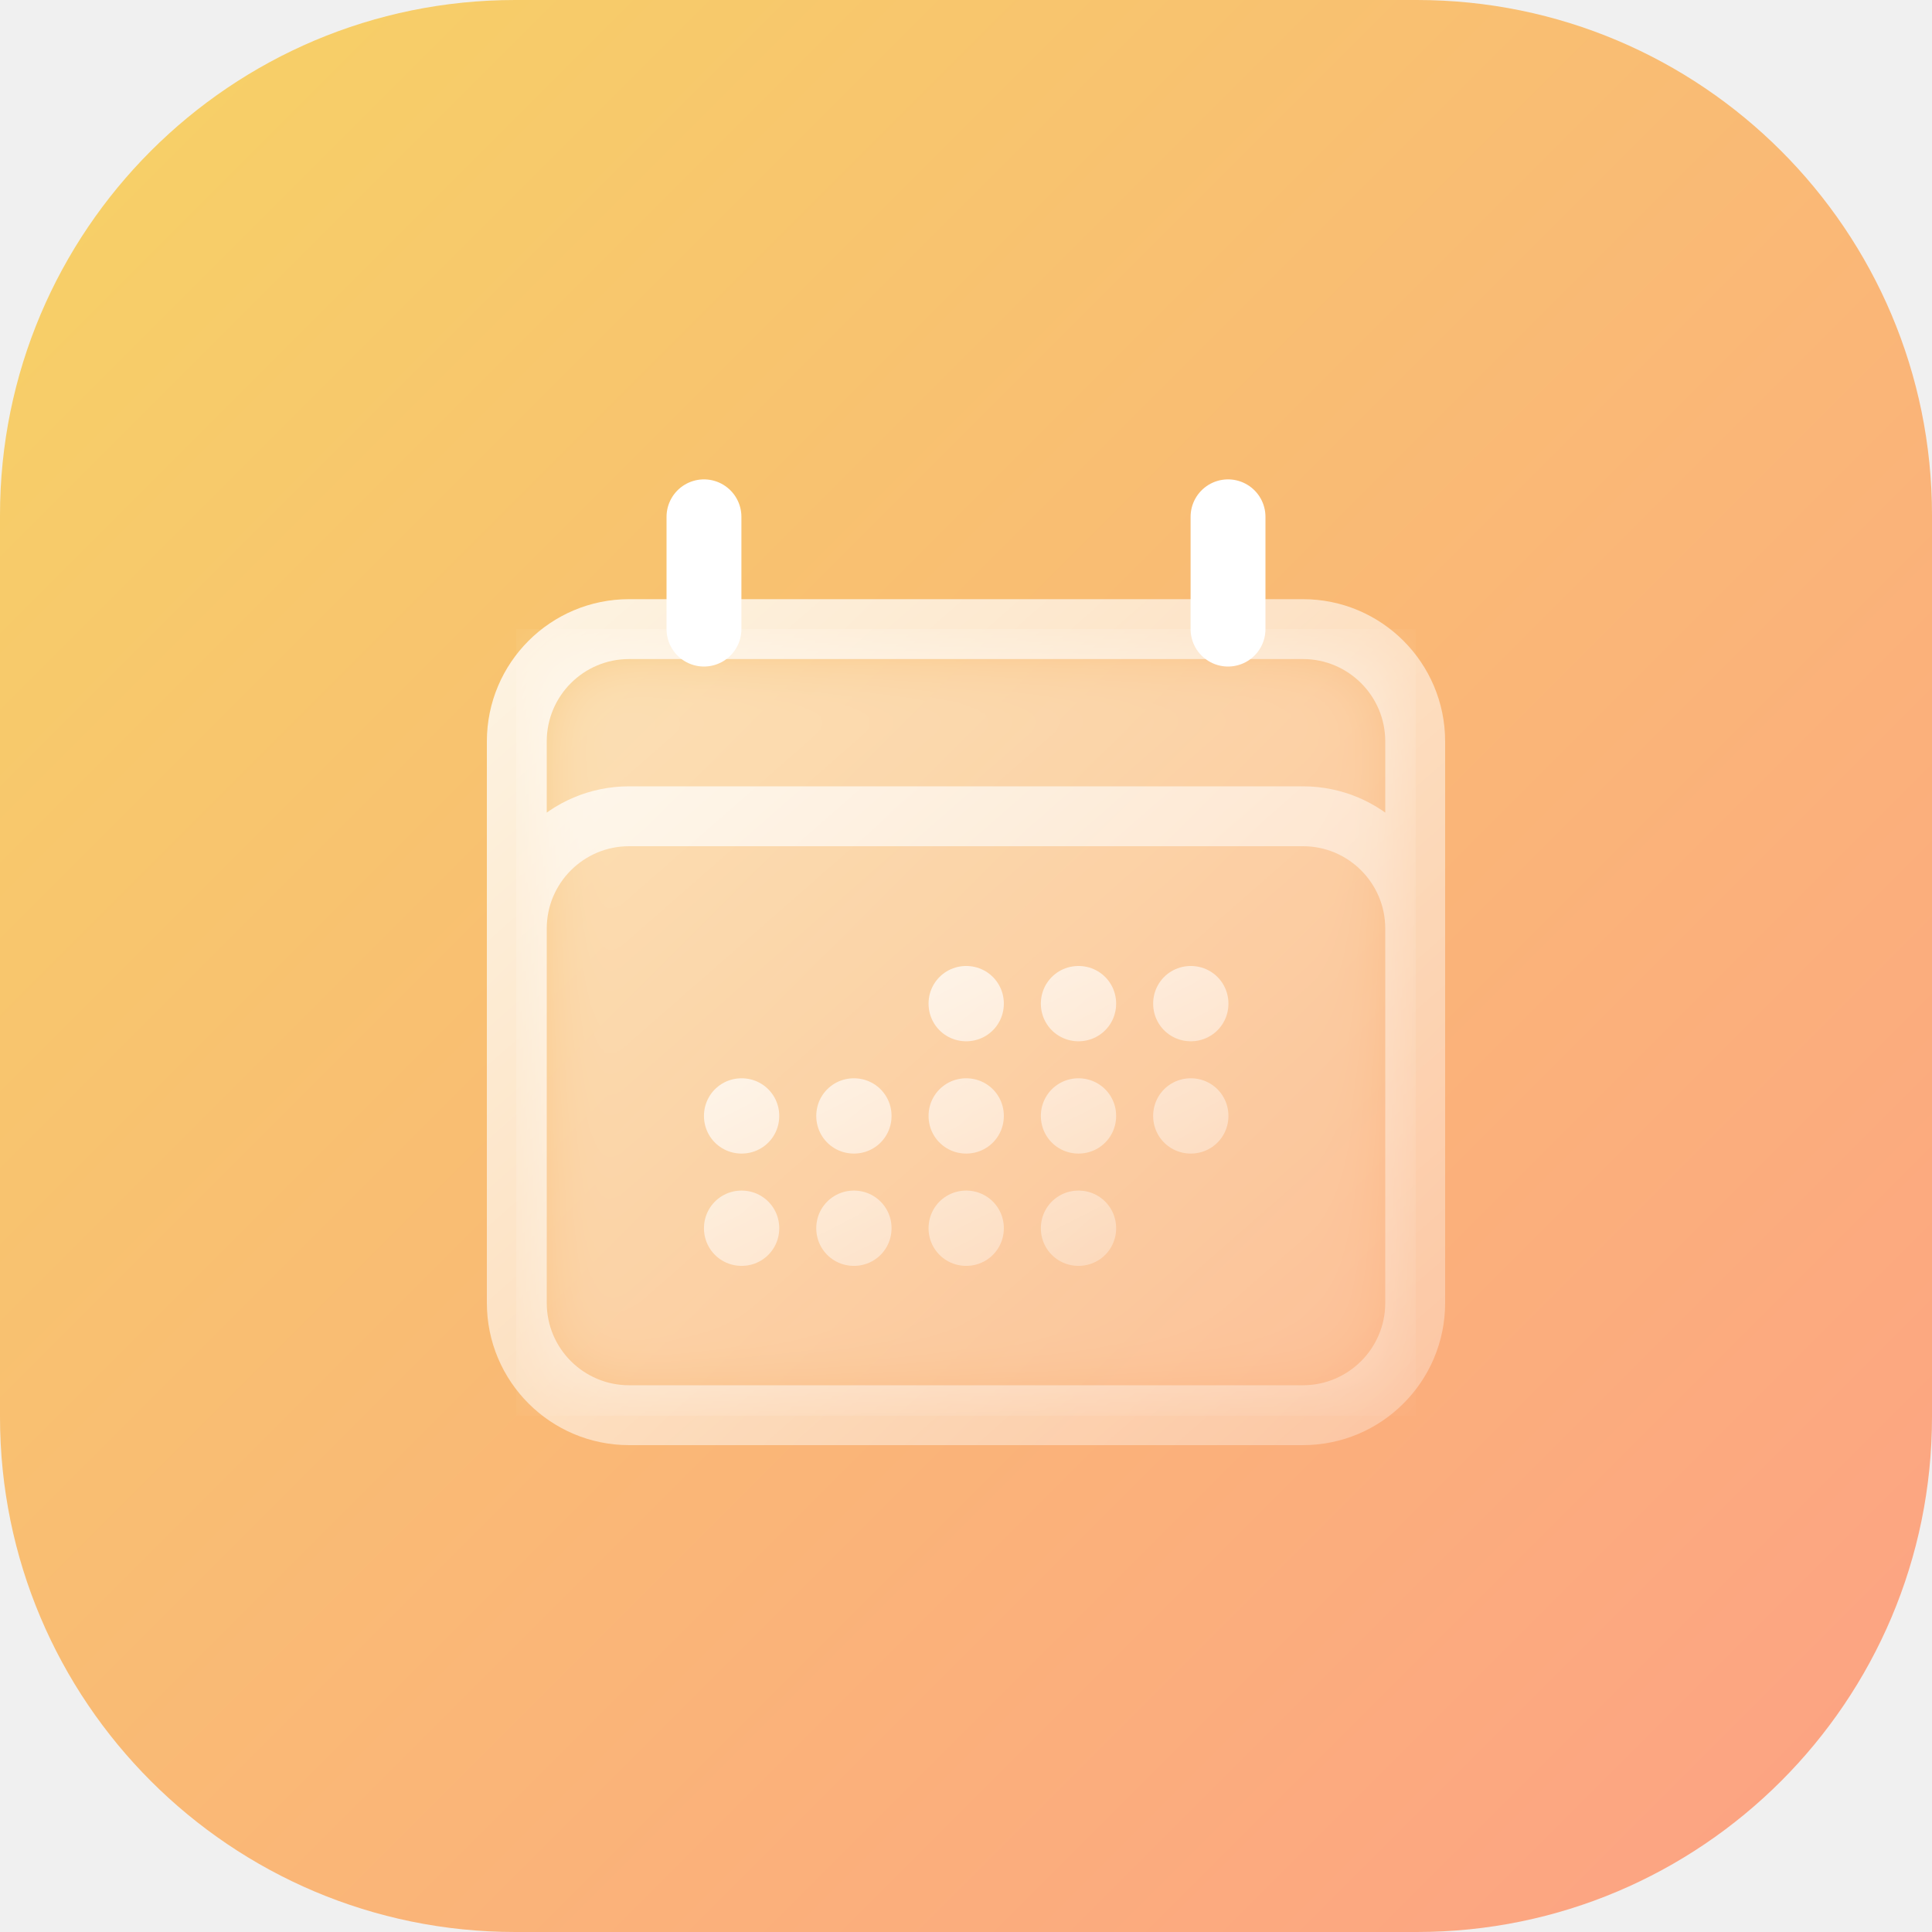
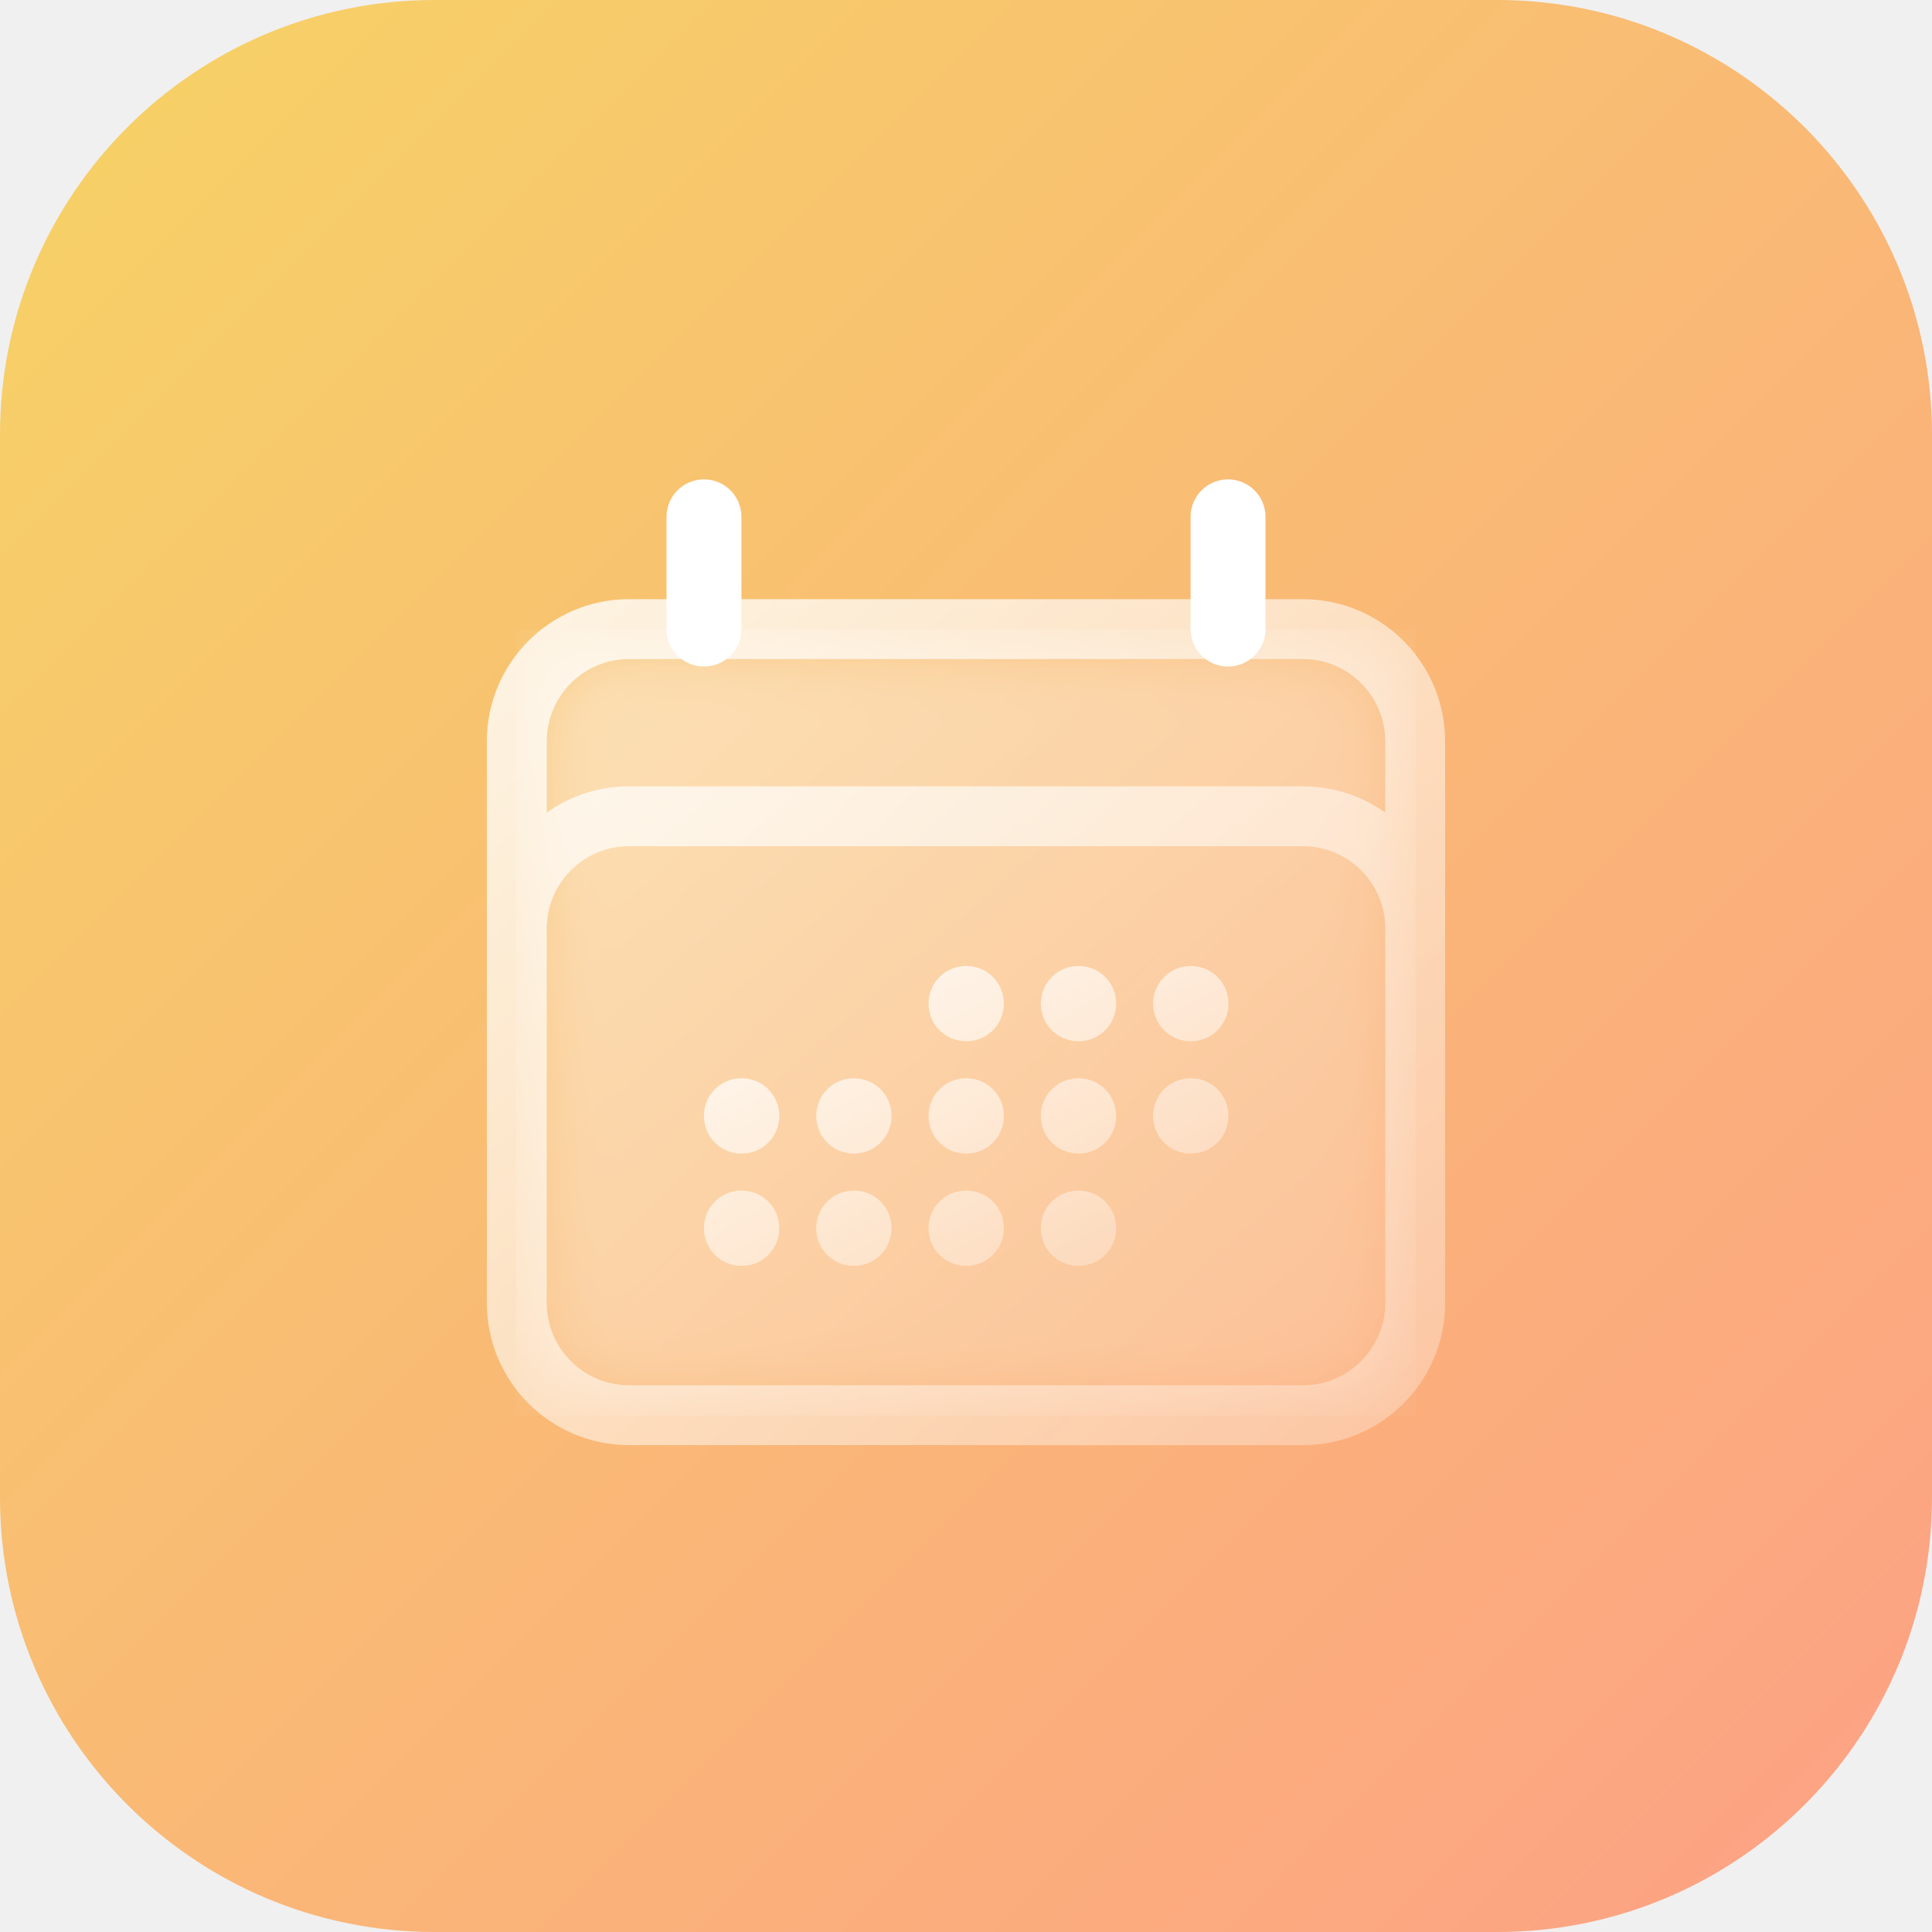
<svg xmlns="http://www.w3.org/2000/svg" viewBox="0 0 240 240" width="240" height="240">
  <defs>
    <linearGradient id="bgGrad" x1="0%" y1="0%" x2="100%" y2="100%">
      <stop offset="0%" stop-color="#f6d365" />
      <stop offset="100%" stop-color="#fda085" />
    </linearGradient>
    <linearGradient id="glassBody" x1="0%" y1="0%" x2="100%" y2="100%">
      <stop offset="0%" stop-color="white" stop-opacity="0.5" />
      <stop offset="100%" stop-color="white" stop-opacity="0.2" />
    </linearGradient>
    <linearGradient id="edgeStroke" x1="0%" y1="0%" x2="100%" y2="100%">
      <stop offset="0%" stop-color="white" stop-opacity="0.8" />
      <stop offset="100%" stop-color="white" stop-opacity="0.3" />
    </linearGradient>
    <filter id="internalBlur" x="0" y="0" width="100%" height="100%" filterUnits="objectBoundingBox">
      <feGaussianBlur in="SourceGraphic" stdDeviation="0.8" />
    </filter>
  </defs>
-   <rect width="240" height="240" rx="64" fill="url(#bgGrad)" />
+   <rect width="240" height="240" rx="54" fill="url(#bgGrad)" />
  <g transform="translate(120,120) scale(6.2) translate(-12,-12)">
    <path d="M3 18.75V7.5a2.25 2.25 0 0 1 2.25-2.25h13.5A2.25 2.25 0 0 1 21 7.5v11.25m-18 0A2.25 2.25 0 0 0 5.25 21h13.5A2.25 2.25 0 0 0 21 18.75m-18 0v-7.5A2.25 2.25 0 0 1 5.25 9h13.5A2.25 2.25 0 0 1 21 11.25v7.5" fill="url(#glassBody)" filter="url(#internalBlur)" />
    <g fill="none" stroke="url(#edgeStroke)" stroke-width="1.2" stroke-linecap="round" stroke-linejoin="round">
      <path d="M6.75 3v2.25M17.25 3v2.25" stroke="white" stroke-width="1.5" />
      <path d="M3 18.75V7.5a2.25 2.25 0 0 1 2.25-2.25h13.5A2.25 2.25 0 0 1 21 7.5v11.25m-18 0A2.25 2.25 0 0 0 5.25 21h13.5A2.25 2.25 0 0 0 21 18.75m-18 0v-7.5A2.25 2.25 0 0 1 5.25 9h13.5A2.25 2.25 0 0 1 21 11.25v7.5" />
      <path d="M12 12.75h.008v.008H12v-.008ZM12 15h.008v.008H12V15Zm0 2.25h.008v.008H12v-.008ZM9.75 15h.008v.008H9.75V15Zm0 2.25h.008v.008H9.75v-.008ZM7.5 15h.008v.008H7.5V15Zm0 2.25h.008v.008H7.5v-.008ZM14.25 12.75h.008v.008h-.008v-.008ZM14.25 15h.008v.008h-.008V15ZM14.25 17.25h.008v.008h-.008v-.008ZM16.5 12.75h.008v.008H16.5v-.008ZM16.5 15h.008v.008H16.5V15Z" stroke-width="1.5" />
    </g>
  </g>
</svg>
